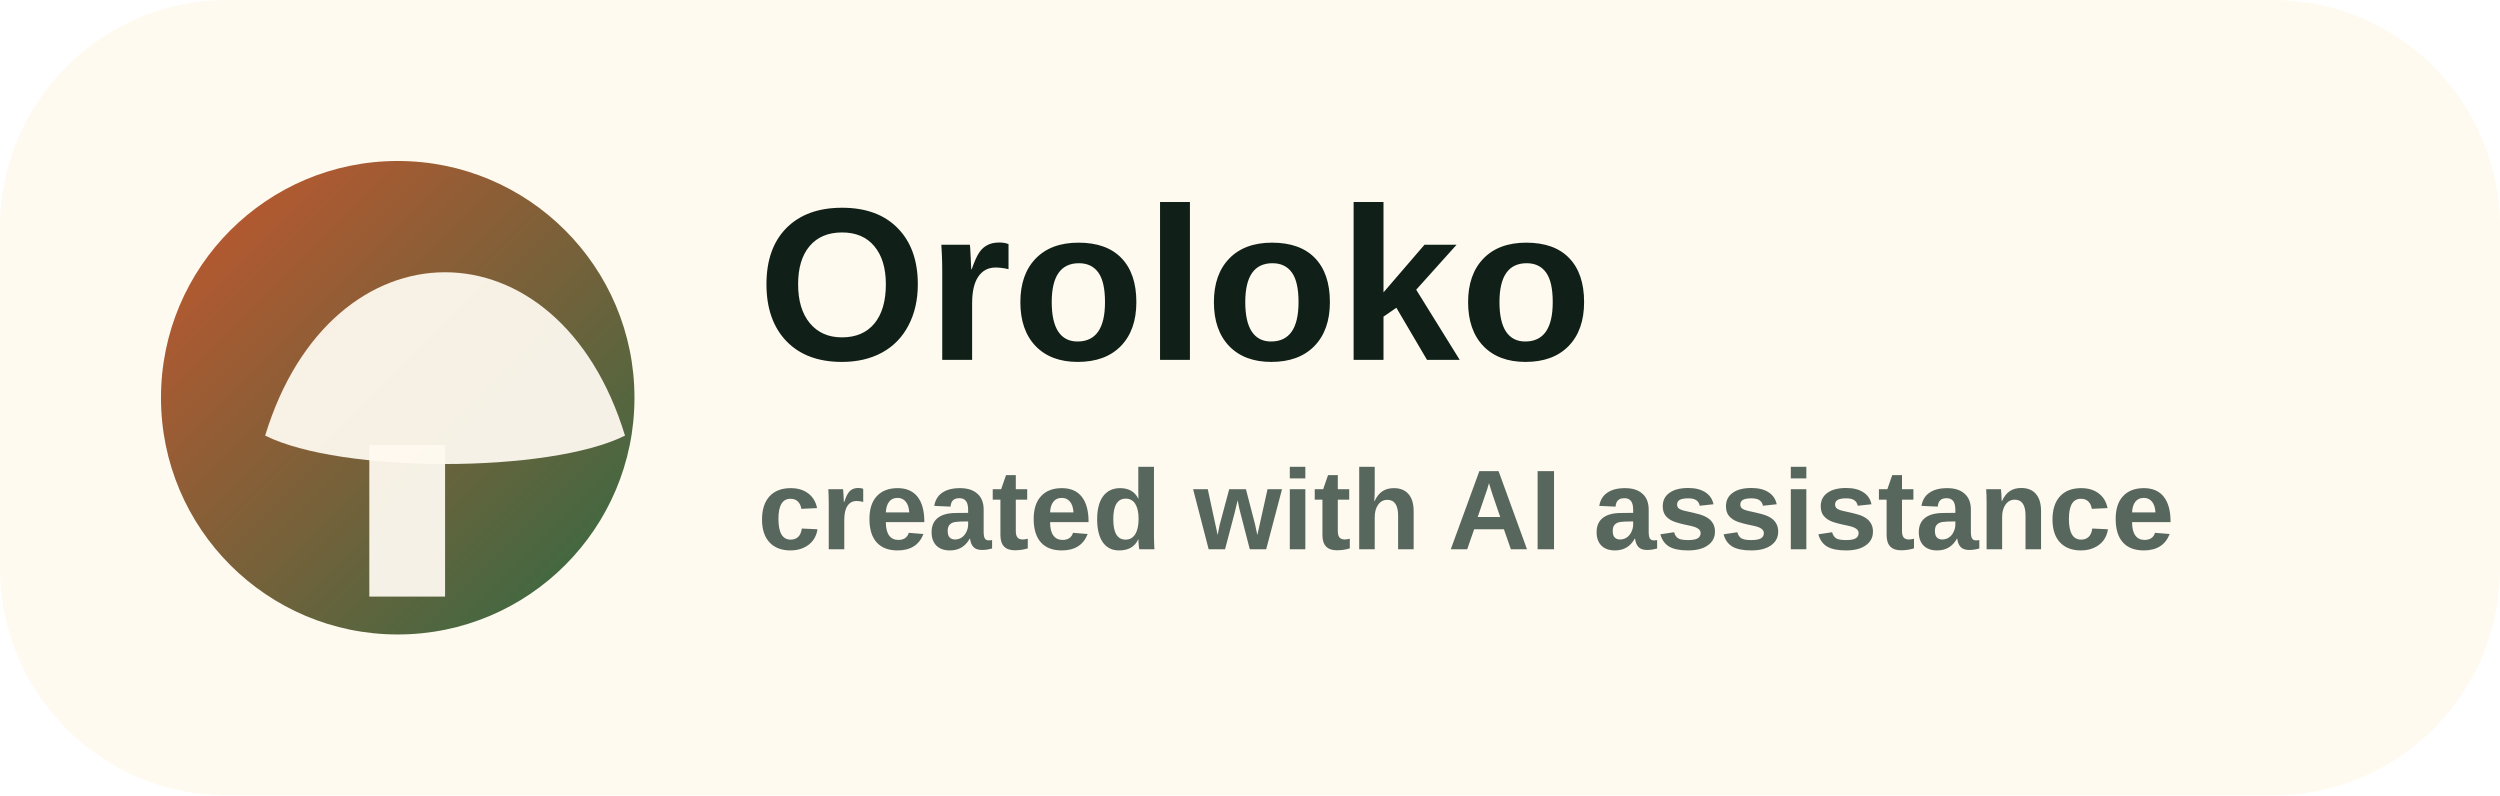
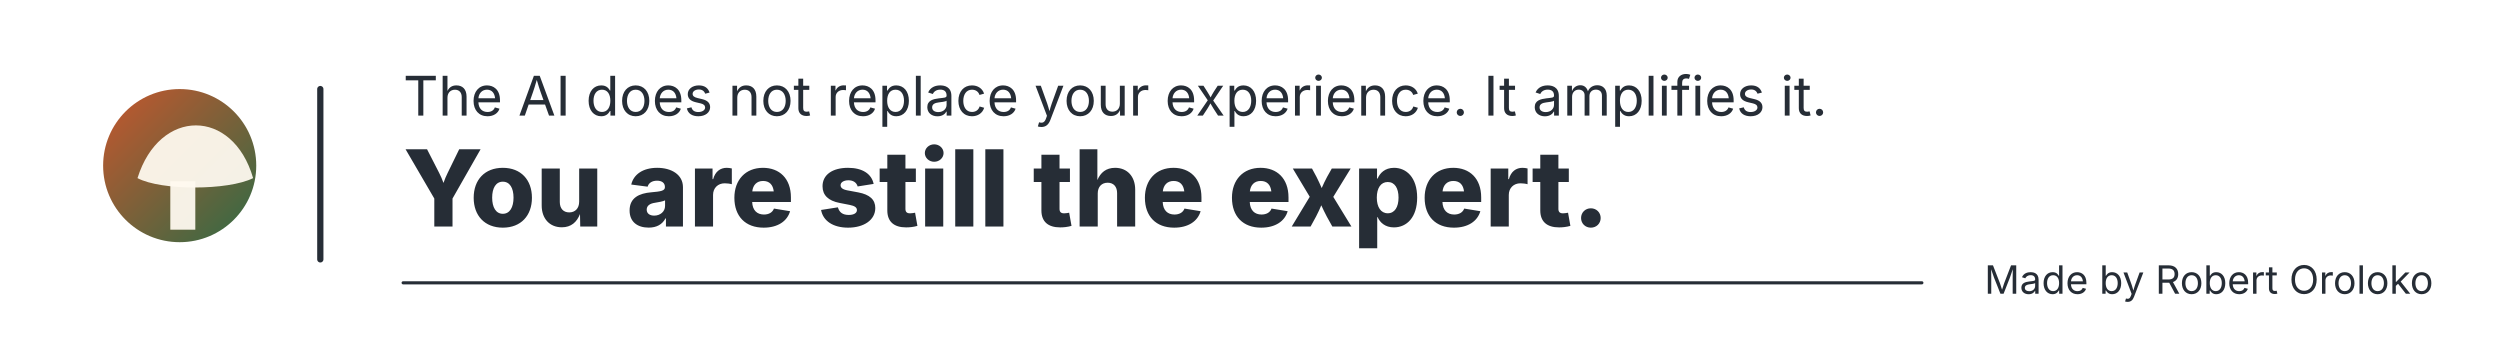
- <svg xmlns="http://www.w3.org/2000/svg" width="264" height="84" viewBox="0 0 264 84" role="img" aria-labelledby="title desc">
+ <svg xmlns="http://www.w3.org/2000/svg" width="1600" height="220" viewBox="0 0 1600 220" role="img" aria-labelledby="title desc">
  <defs>
    <linearGradient id="g" x1="0" x2="1" y1="0" y2="1">
      <stop offset="0" stop-color="#c8562d" />
      <stop offset="1" stop-color="#2e6b45" />
    </linearGradient>
  </defs>
-   <rect width="264" height="84" rx="24" fill="#fffaf0" />
-   <circle cx="42" cy="42" r="25" fill="url(#g)" />
-   <path d="M28 46c7-23 31-23 38 0-8 4-30 4-38 0Z" fill="#fffaf0" opacity=".94" />
-   <path d="M39 47h8v16h-8z" fill="#fffaf0" opacity=".94" />
-   <text x="80" y="38" font-family="Arial, sans-serif" font-size="23" font-weight="800" fill="#102018">Oroloko</text>
-   <text x="80" y="58" font-family="Arial, sans-serif" font-size="12" font-weight="700" fill="#58675d">created with AI assistance</text>
+   <g fill="none" stroke="#262D36" stroke-width="5" stroke-linecap="round" stroke-linejoin="round">
+     <circle cx="115" cy="106" r="49" fill="url(#g)" stroke="none" />
+     <path d="M88 114c14-45 61-45 74 0-16 8-59 8-74 0Z" fill="#fffaf0" stroke="none" opacity=".94" />
+     <path d="M109 116h16v31h-16z" fill="#fffaf0" stroke="none" opacity=".94" />
+     <line x1="205" y1="57" x2="205" y2="166" stroke-width="4" />
+     <line x1="258" y1="181" x2="1230" y2="181" stroke-width="2" />
+   </g>
+   <g fill="#262D36" font-family="Inter, Avenir, Helvetica, Arial, sans-serif">
+     <text x="258" y="74" font-size="35" font-weight="400">The AI does not replace your experience. It amplifies it.</text>
+     <text x="258" y="145" font-size="68" font-weight="800">You are still the expert.</text>
+     <text x="1270" y="188" font-size="25" font-weight="400">Made by Robert Oroloko</text>
+   </g>
</svg>
